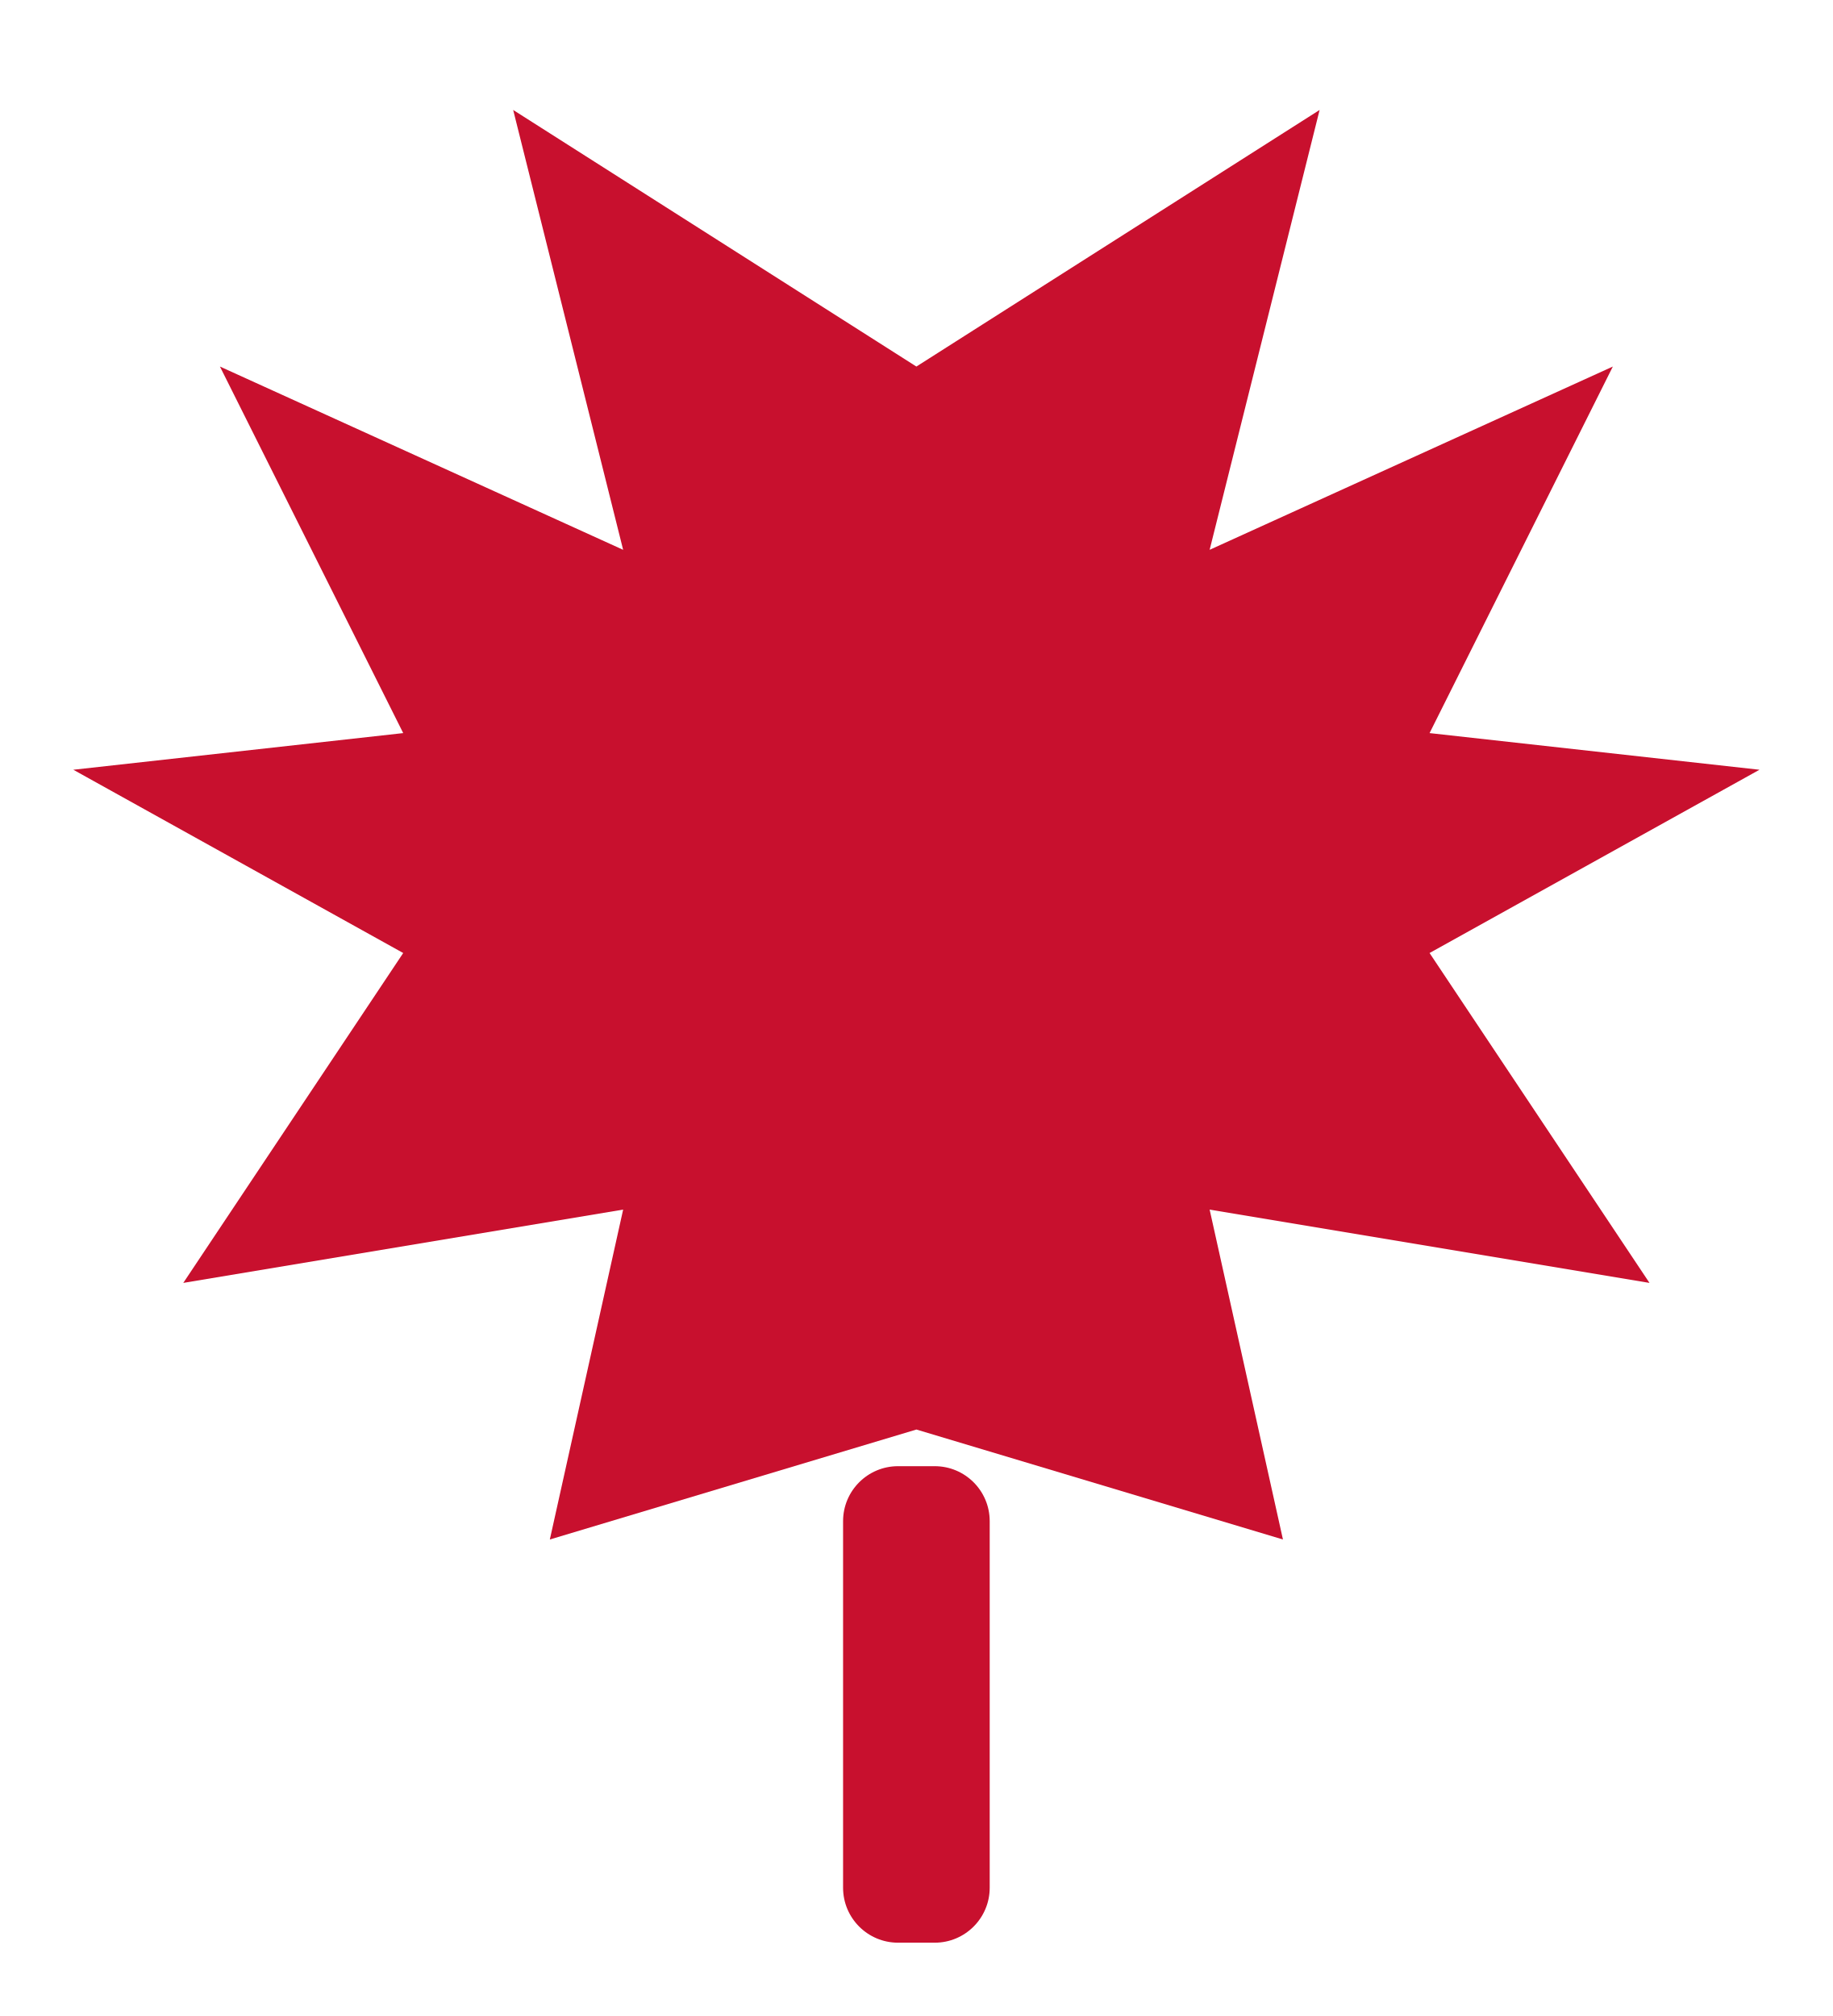
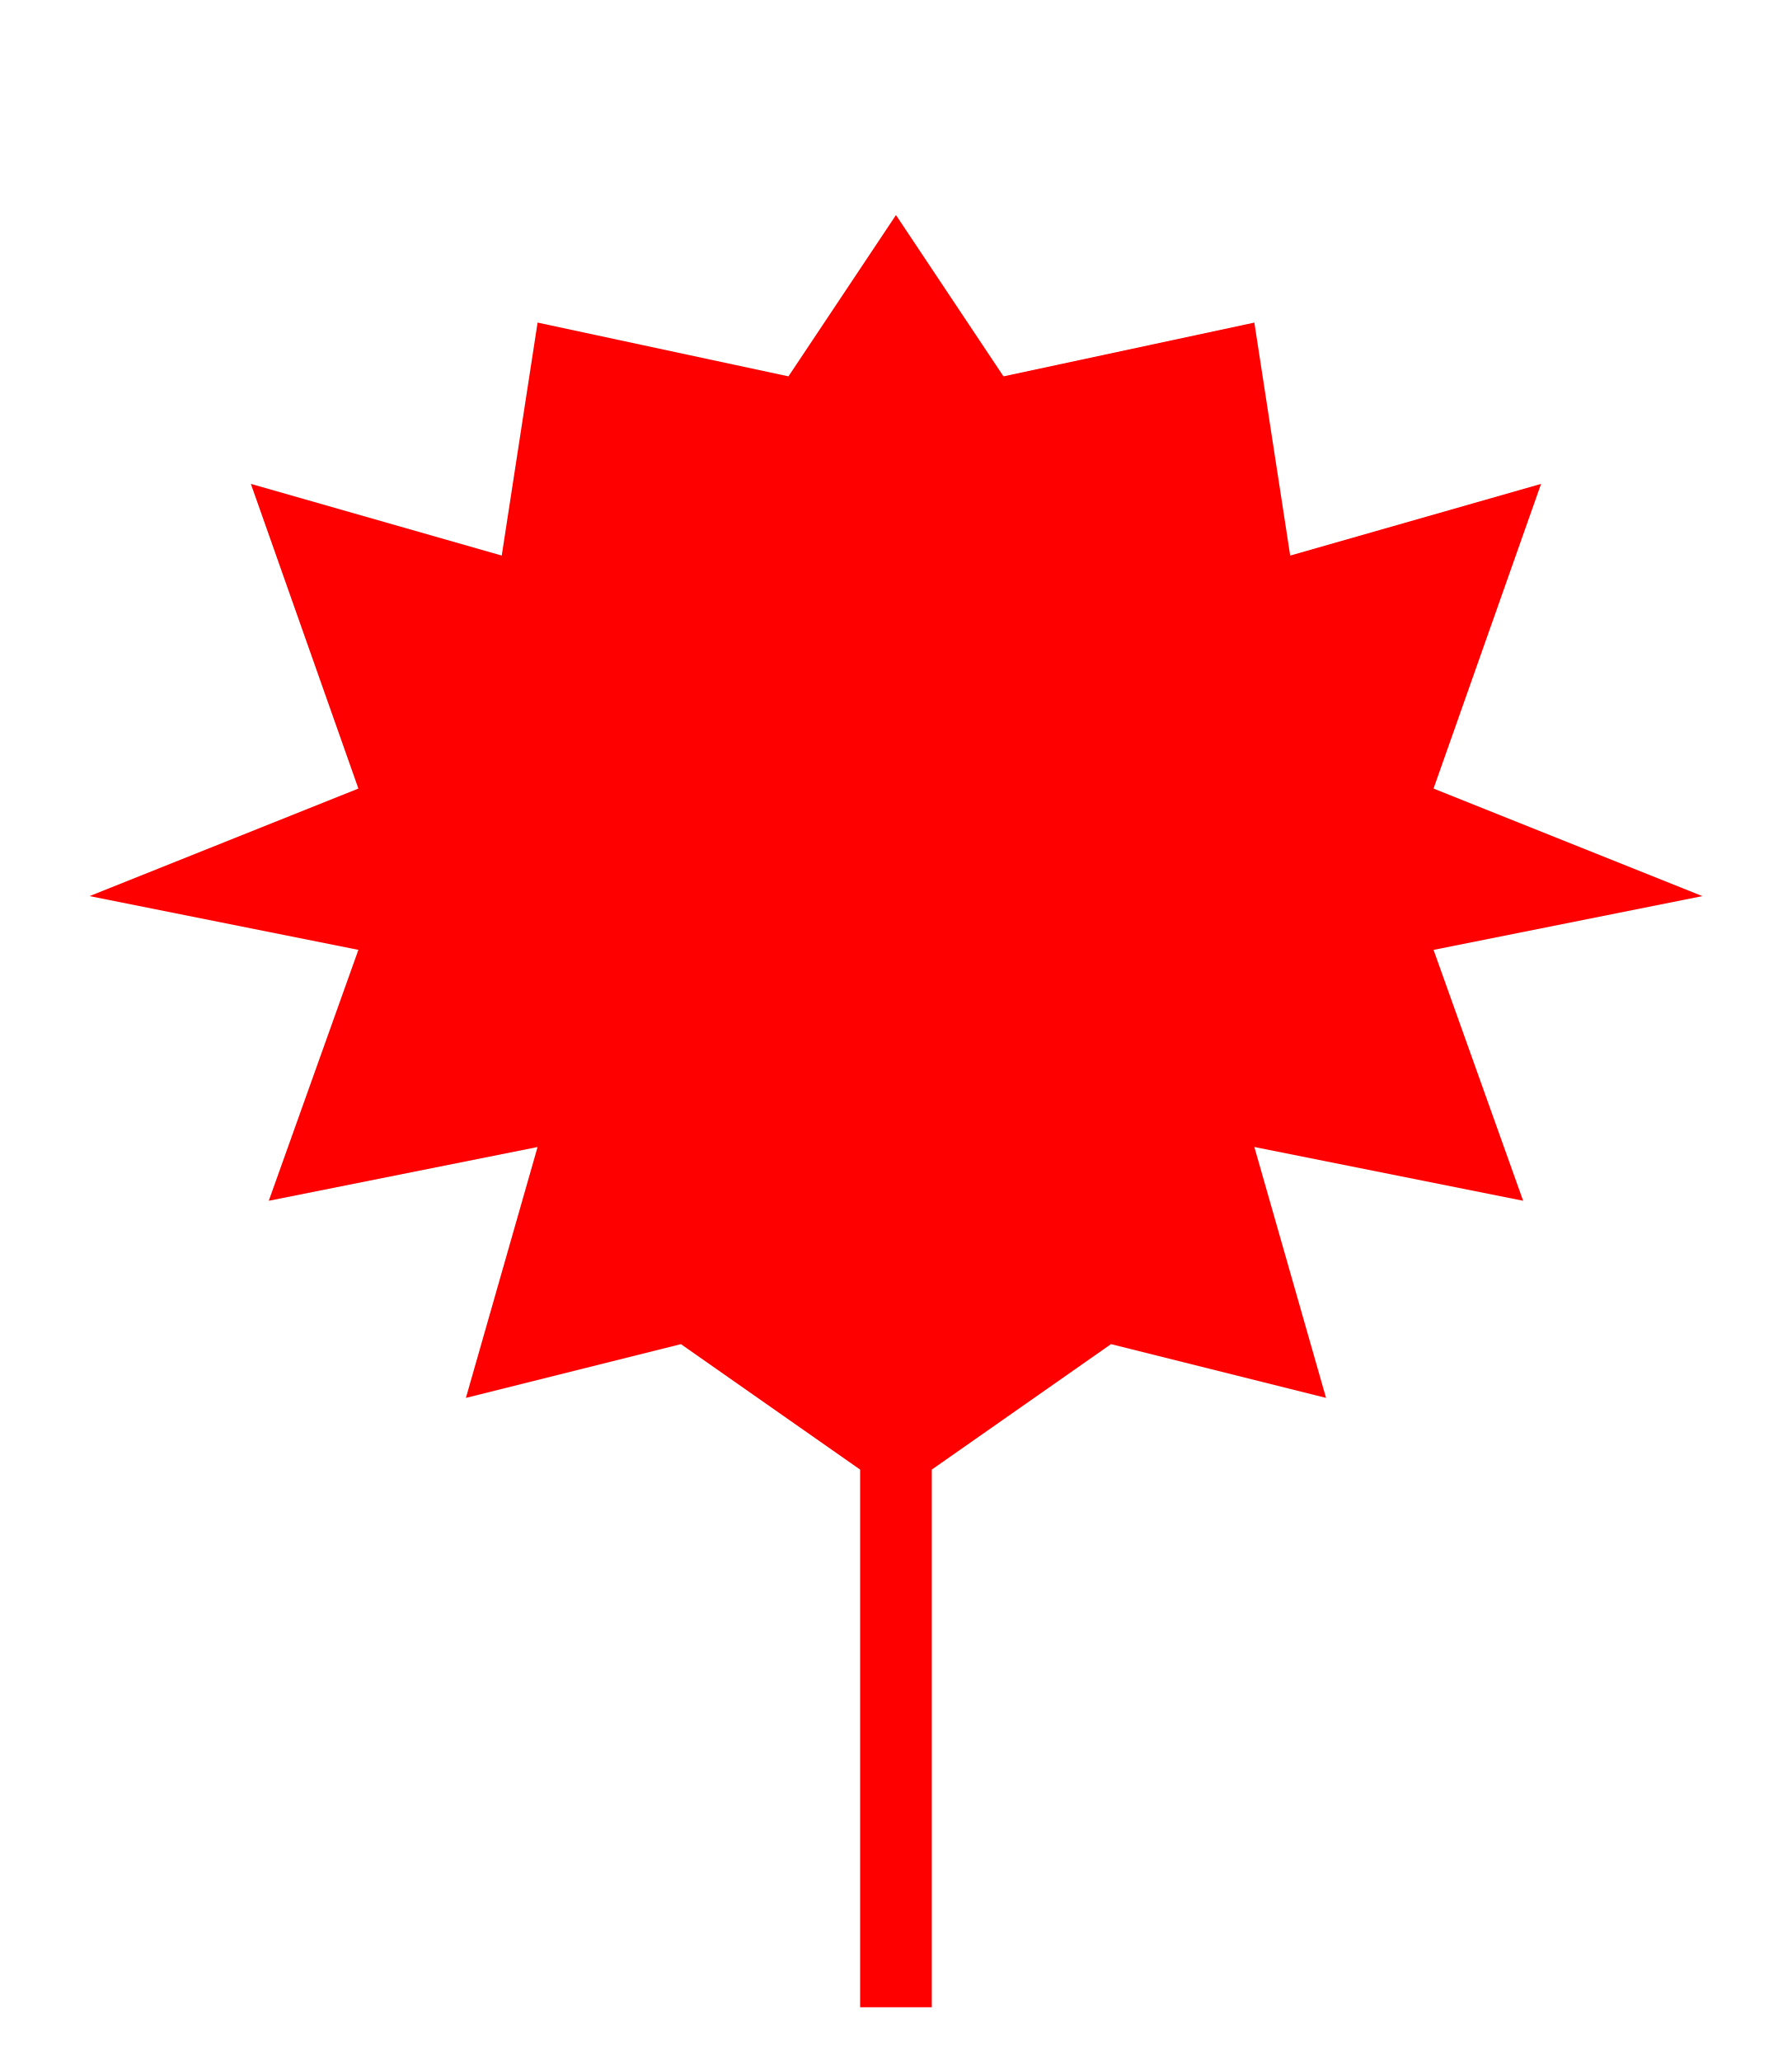
- <svg xmlns="http://www.w3.org/2000/svg" viewBox="0 0 100 110" fill="#C8102E">
-   <rect x="46" y="80" width="8" height="26" rx="3" />
-   <path d="     M 50,78     L 30,84  L 34,66     L 10,70  L 22,52     L 4,42   L 22,40     L 12,20  L 34,30     L 28,6   L 50,20     L 72,6   L 66,30     L 88,20  L 78,40     L 96,42  L 78,52     L 90,70  L 66,66     L 70,84  Z   " />
+ <svg xmlns="http://www.w3.org/2000/svg" viewBox="0 0 100 115" fill="#FF0000">
+   <path d="     M 50,12     L 56,21  L 70,18     L 72,31  L 86,27     L 80,44  L 95,50     L 80,53  L 85,67     L 70,64  L 74,78     L 62,75  L 52,82     L 52,112 L 48,112     L 48,82  L 38,75     L 26,78  L 30,64     L 15,67  L 20,53     L 5,50   L 20,44     L 14,27  L 28,31     L 30,18  L 44,21     Z   " />
</svg>
